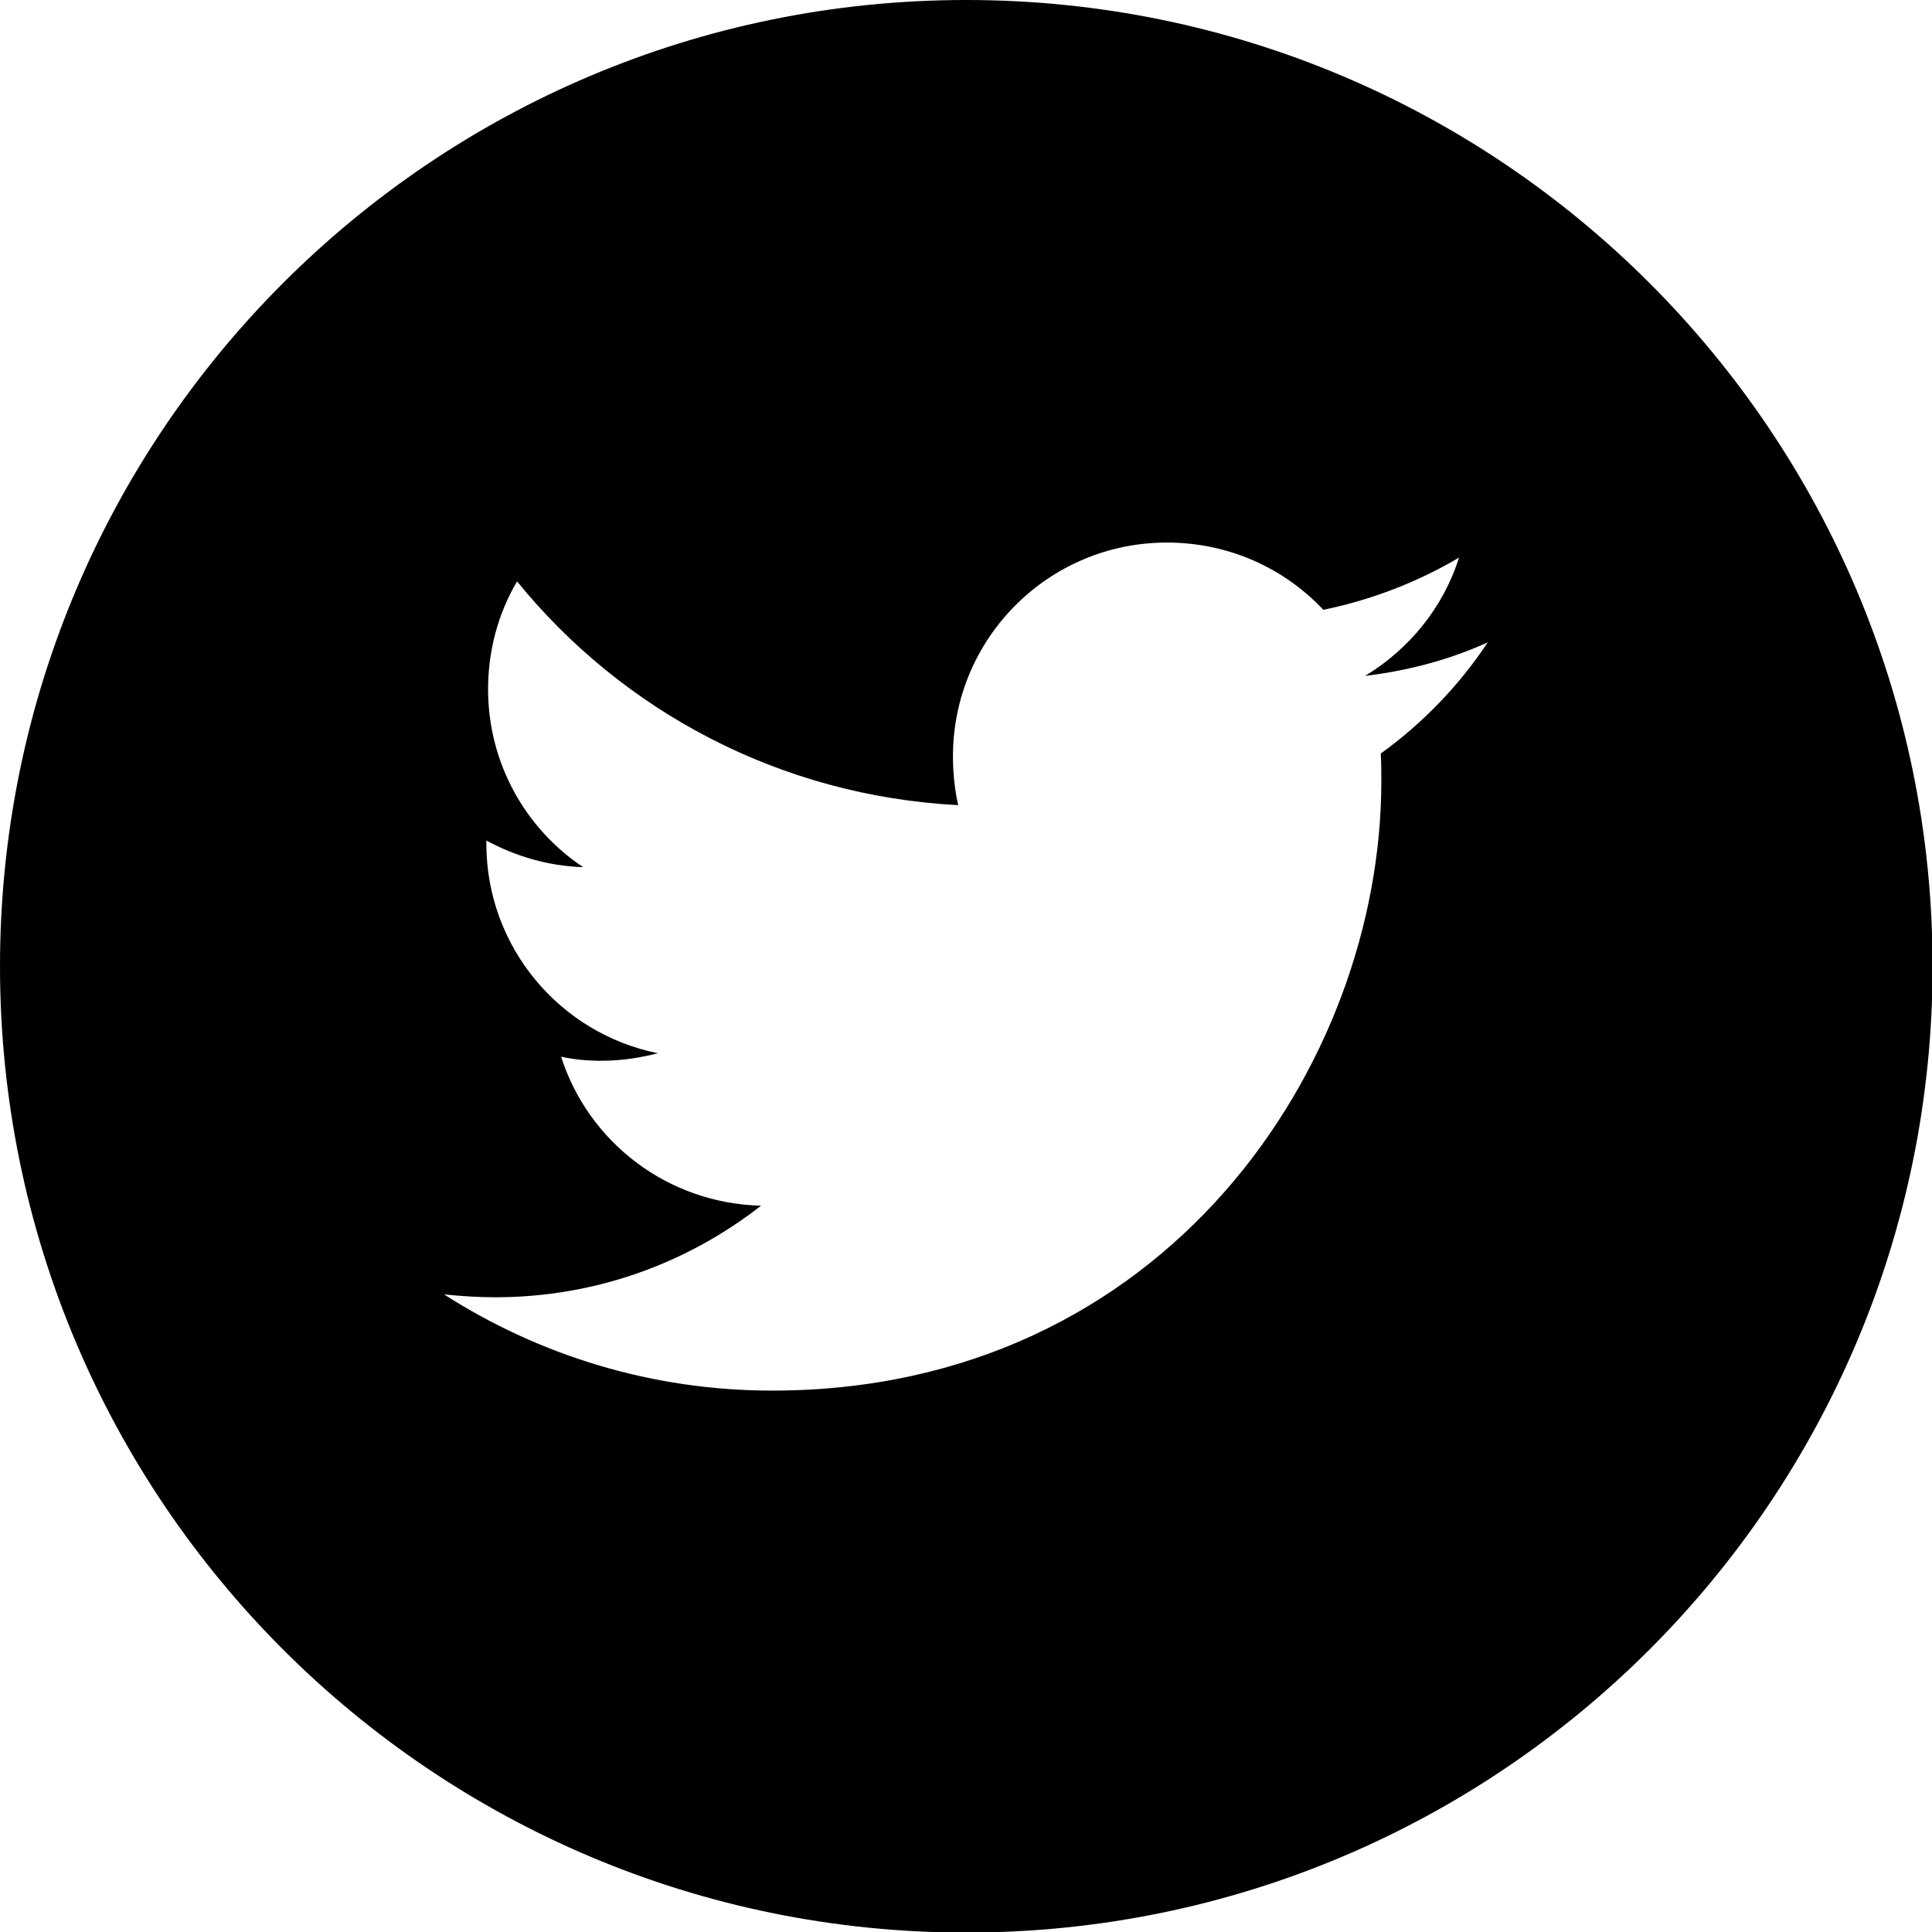
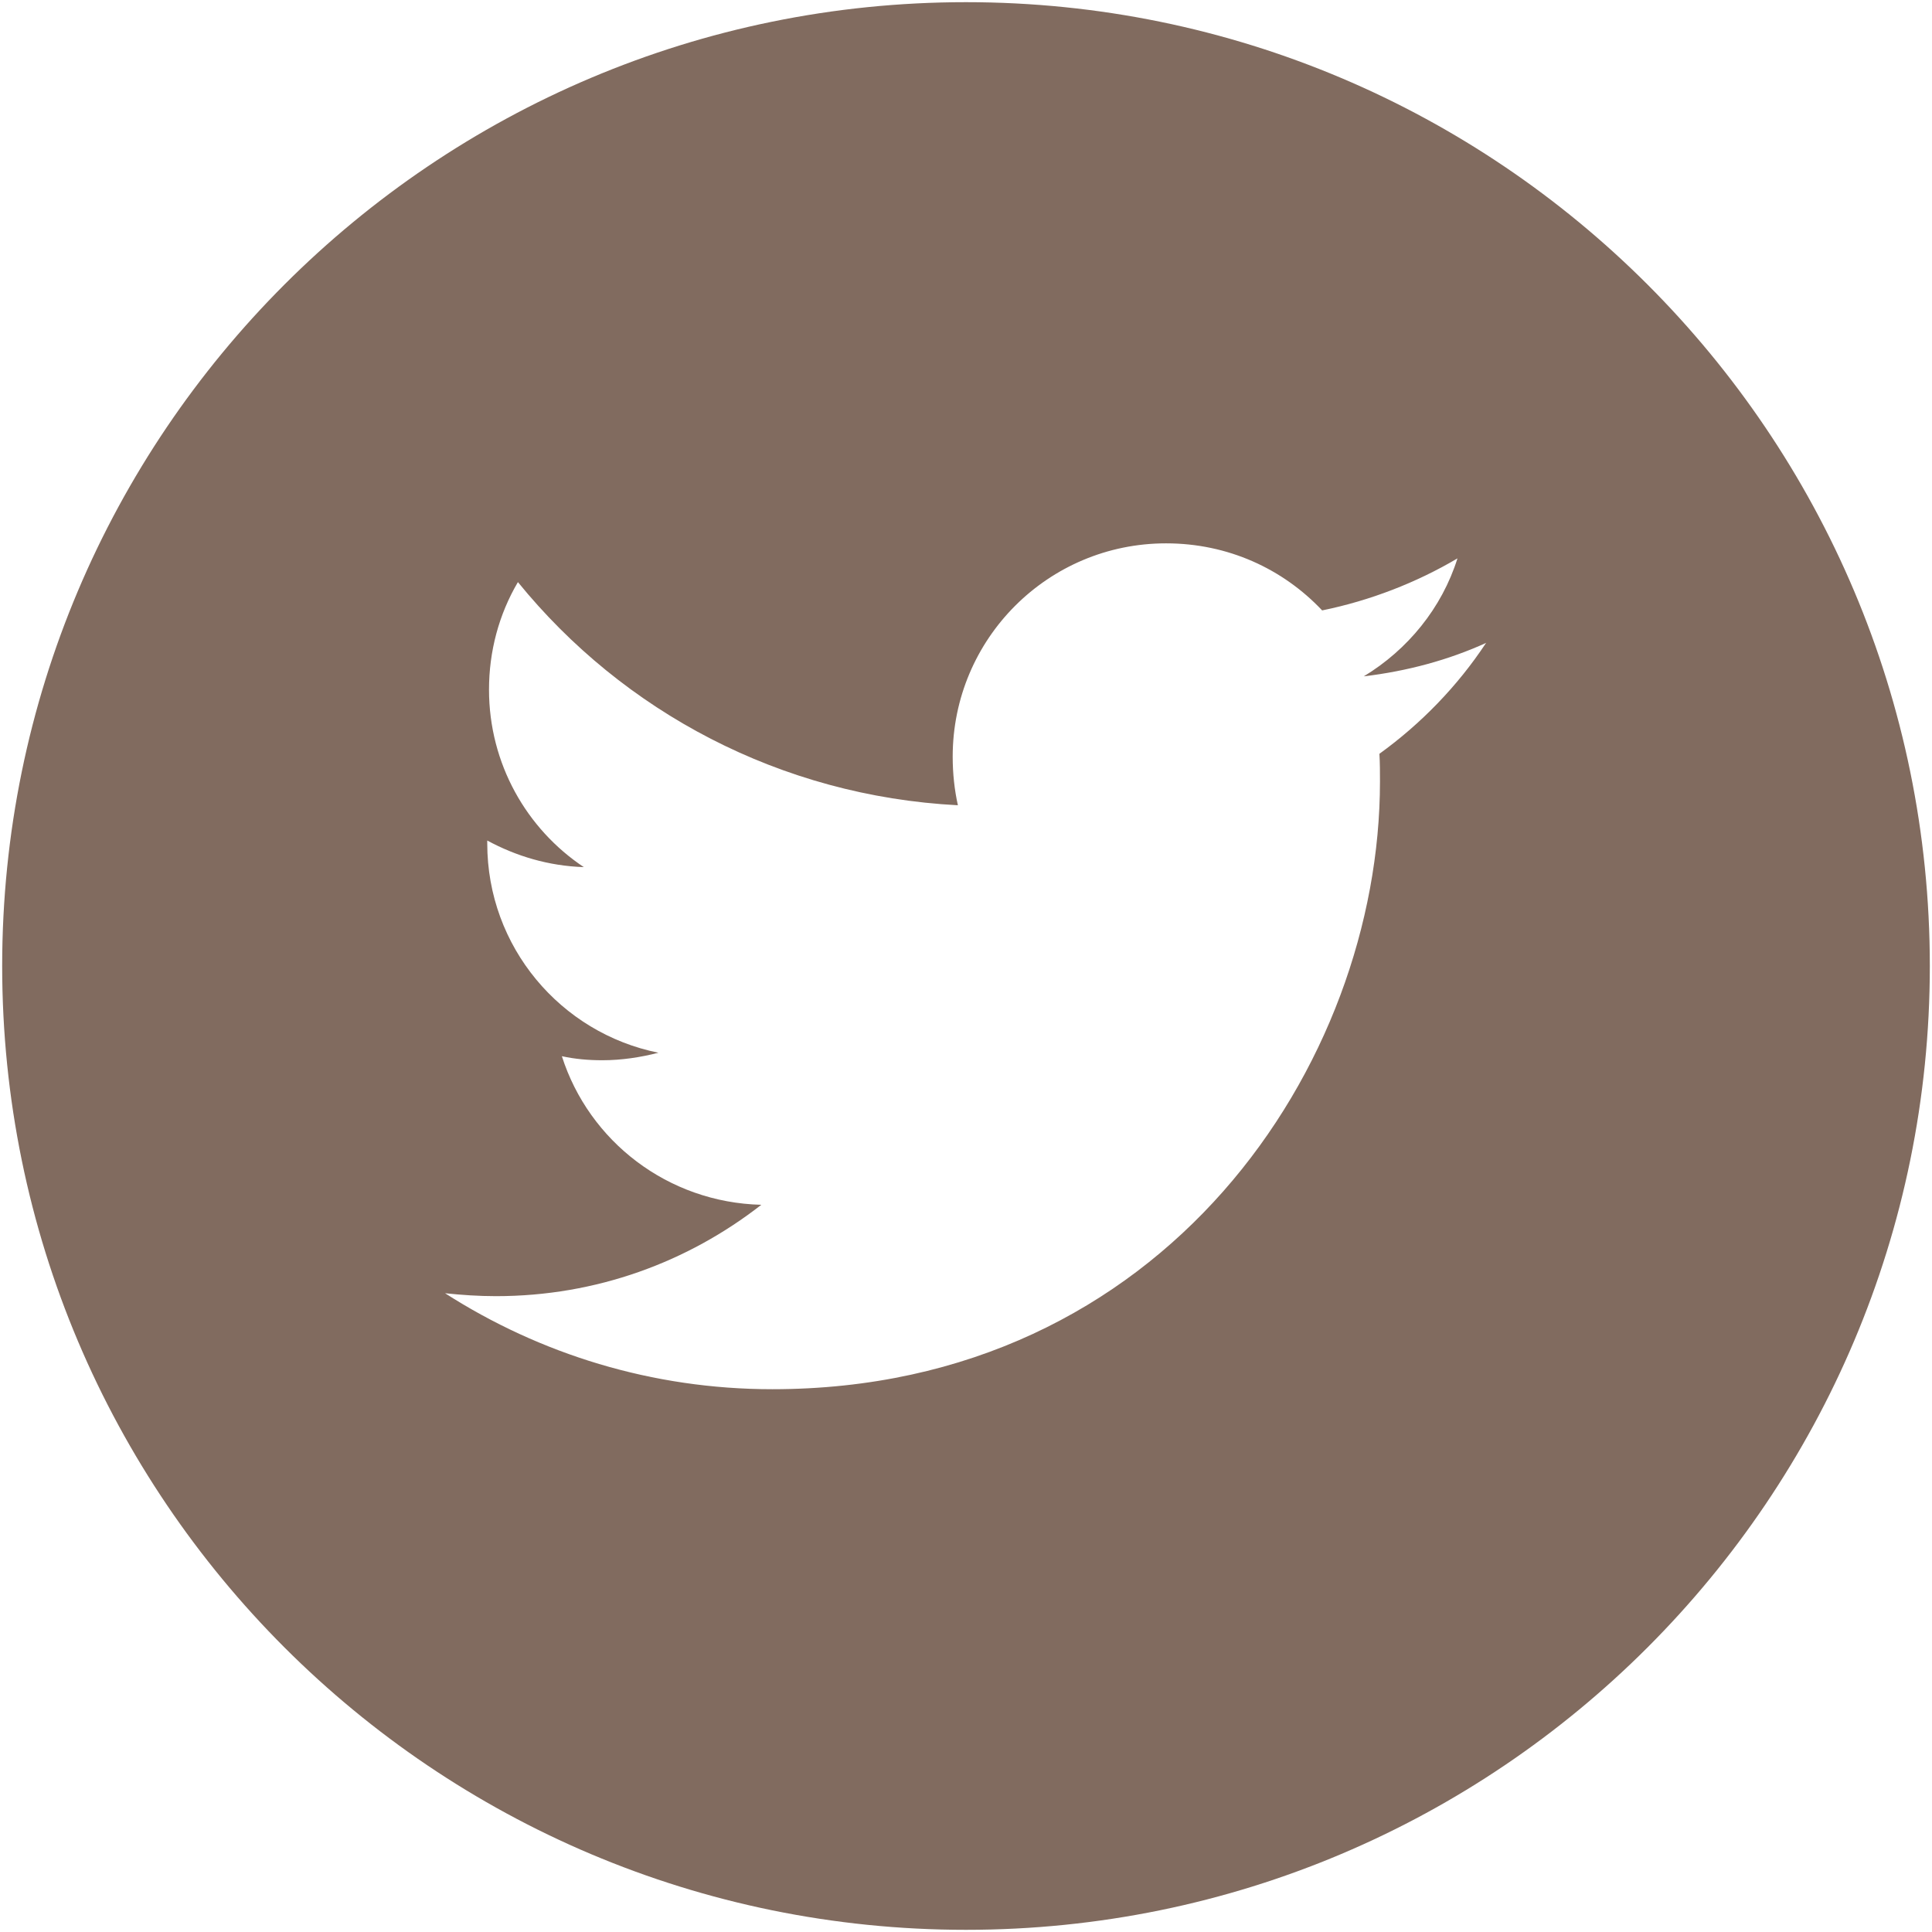
- <svg xmlns="http://www.w3.org/2000/svg" viewBox="0 0 3333 3333" shape-rendering="geometricPrecision" text-rendering="geometricPrecision" image-rendering="optimizeQuality" fill-rule="evenodd" clip-rule="evenodd">
-   <path d="M1667 0c920 0 1667 746 1667 1667 0 920-746 1667-1667 1667C747 3334 0 2588 0 1667 0 747 746 0 1667 0zm900 1108c-66 30-137 49-212 58 76-46 135-118 162-204-71 42-151 73-234 90-68-72-163-116-270-116-204 0-369 165-369 369 0 29 3 57 9 84-307-16-579-162-761-386-33 56-50 120-50 186 0 128 65 241 164 307-61-2-117-19-167-46v5c0 179 127 328 296 362-31 8-64 13-97 13-24 0-47-2-70-7 47 147 183 253 345 257-127 99-285 158-459 158-30 0-59-2-88-5 164 105 358 166 566 166 679 0 1051-563 1051-1051 0-16 0-32-1-48 72-52 135-117 184-191z" />
+ <svg xmlns="http://www.w3.org/2000/svg" xml:space="preserve" width="55px" height="55px" version="1.1" style="shape-rendering:geometricPrecision; text-rendering:geometricPrecision; image-rendering:optimizeQuality; fill-rule:evenodd; clip-rule:evenodd" viewBox="0 0 55 55">
+   <defs>
+     <style type="text/css">
+    
+     .fil0 {fill:#816B5F}
+    
+   </style>
+   </defs>
+   <g id="Camada_x0020_1">
+     <path class="fil0" d="M27.5 0.062c15.143,0 27.438,12.279 27.438,27.438 0,15.143 -12.279,27.438 -27.438,27.438 -15.143,0 -27.438,-12.279 -27.438,-27.438 0,-15.143 12.279,-27.438 27.438,-27.438zm14.814 18.237c-1.087,0.494 -2.255,0.807 -3.49,0.955 1.251,-0.758 2.222,-1.943 2.667,-3.358 -1.169,0.691 -2.486,1.202 -3.852,1.481 -1.119,-1.185 -2.683,-1.909 -4.444,-1.909 -3.358,0 -6.074,2.716 -6.074,6.074 0,0.477 0.05,0.938 0.148,1.382 -5.052,-0.263 -9.53,-2.666 -12.525,-6.353 -0.543,0.922 -0.823,1.975 -0.823,3.061 0,2.107 1.069,3.967 2.699,5.053 -1.004,-0.033 -1.926,-0.312 -2.749,-0.757l0 0.082c0,2.947 2.091,5.399 4.873,5.959 -0.511,0.132 -1.054,0.214 -1.597,0.214 -0.395,0 -0.774,-0.033 -1.152,-0.115 0.773,2.419 3.012,4.164 5.678,4.23 -2.09,1.629 -4.691,2.601 -7.555,2.601 -0.493,0 -0.971,-0.033 -1.448,-0.083 2.699,1.729 5.893,2.732 9.316,2.732 11.176,0 17.299,-9.266 17.299,-17.299 0,-0.263 0,-0.526 -0.016,-0.79 1.185,-0.856 2.222,-1.926 3.028,-3.144l0.017 -0.016z" />
+   </g>
</svg>
